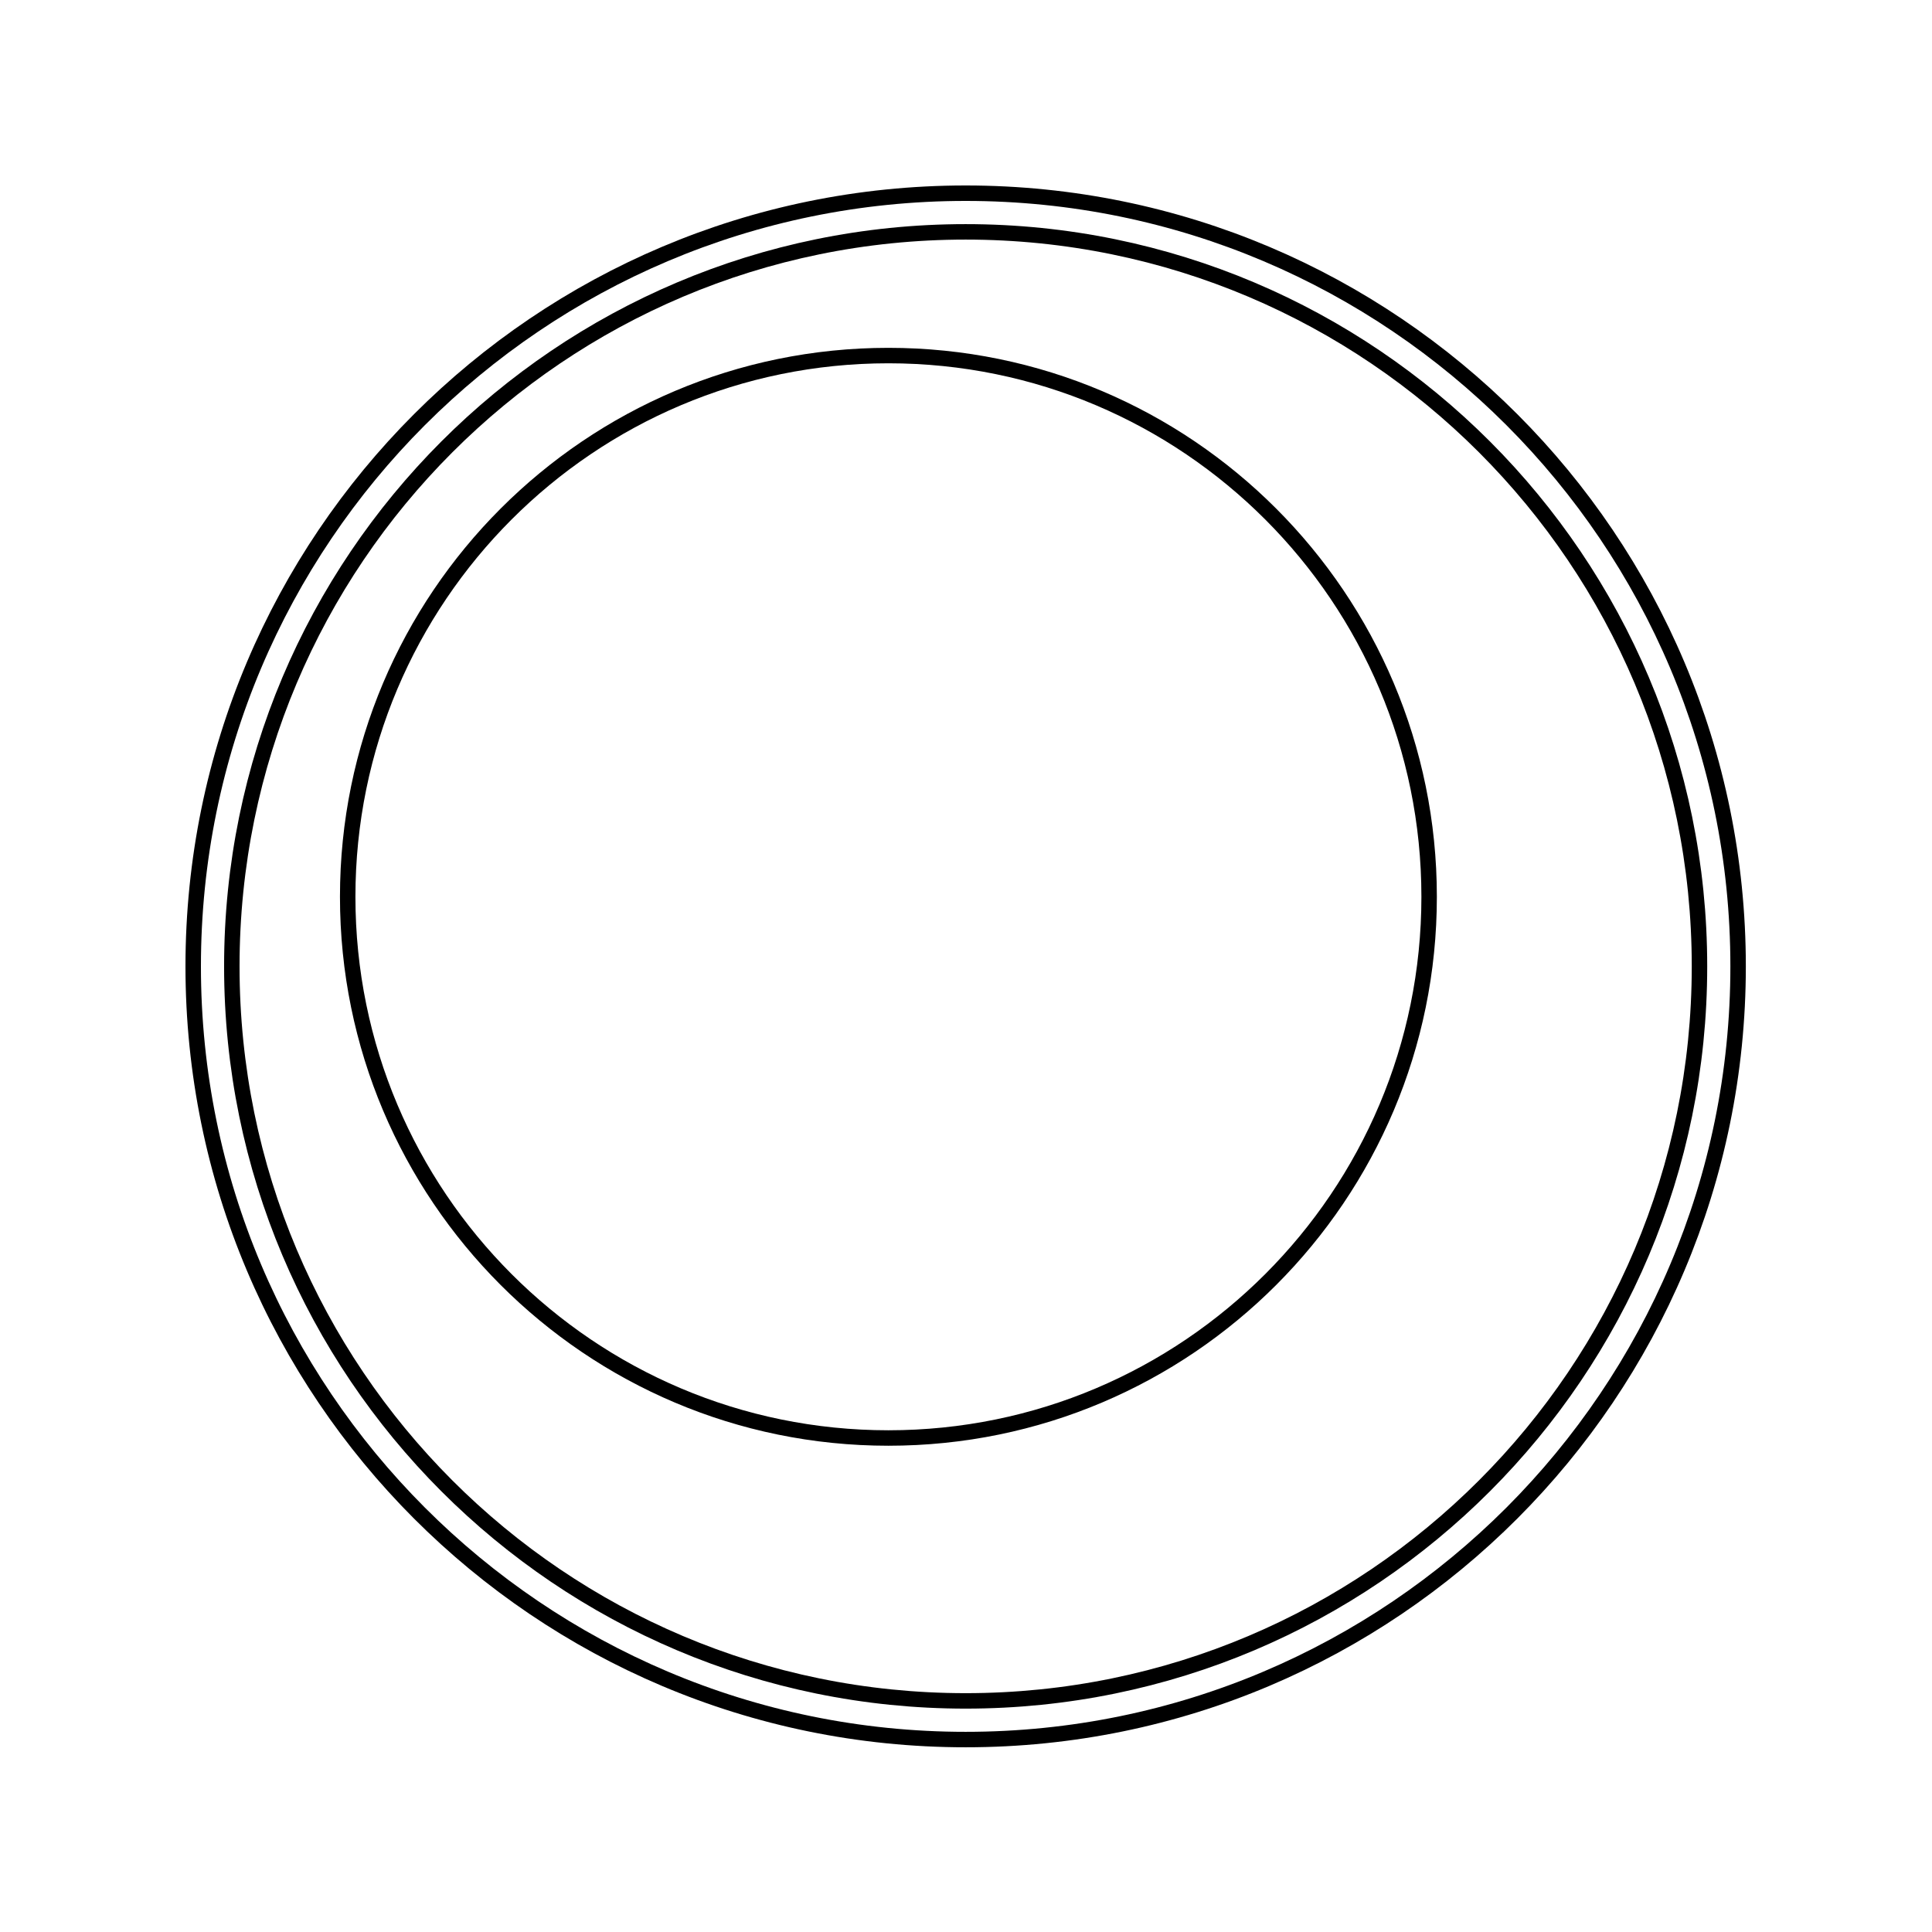
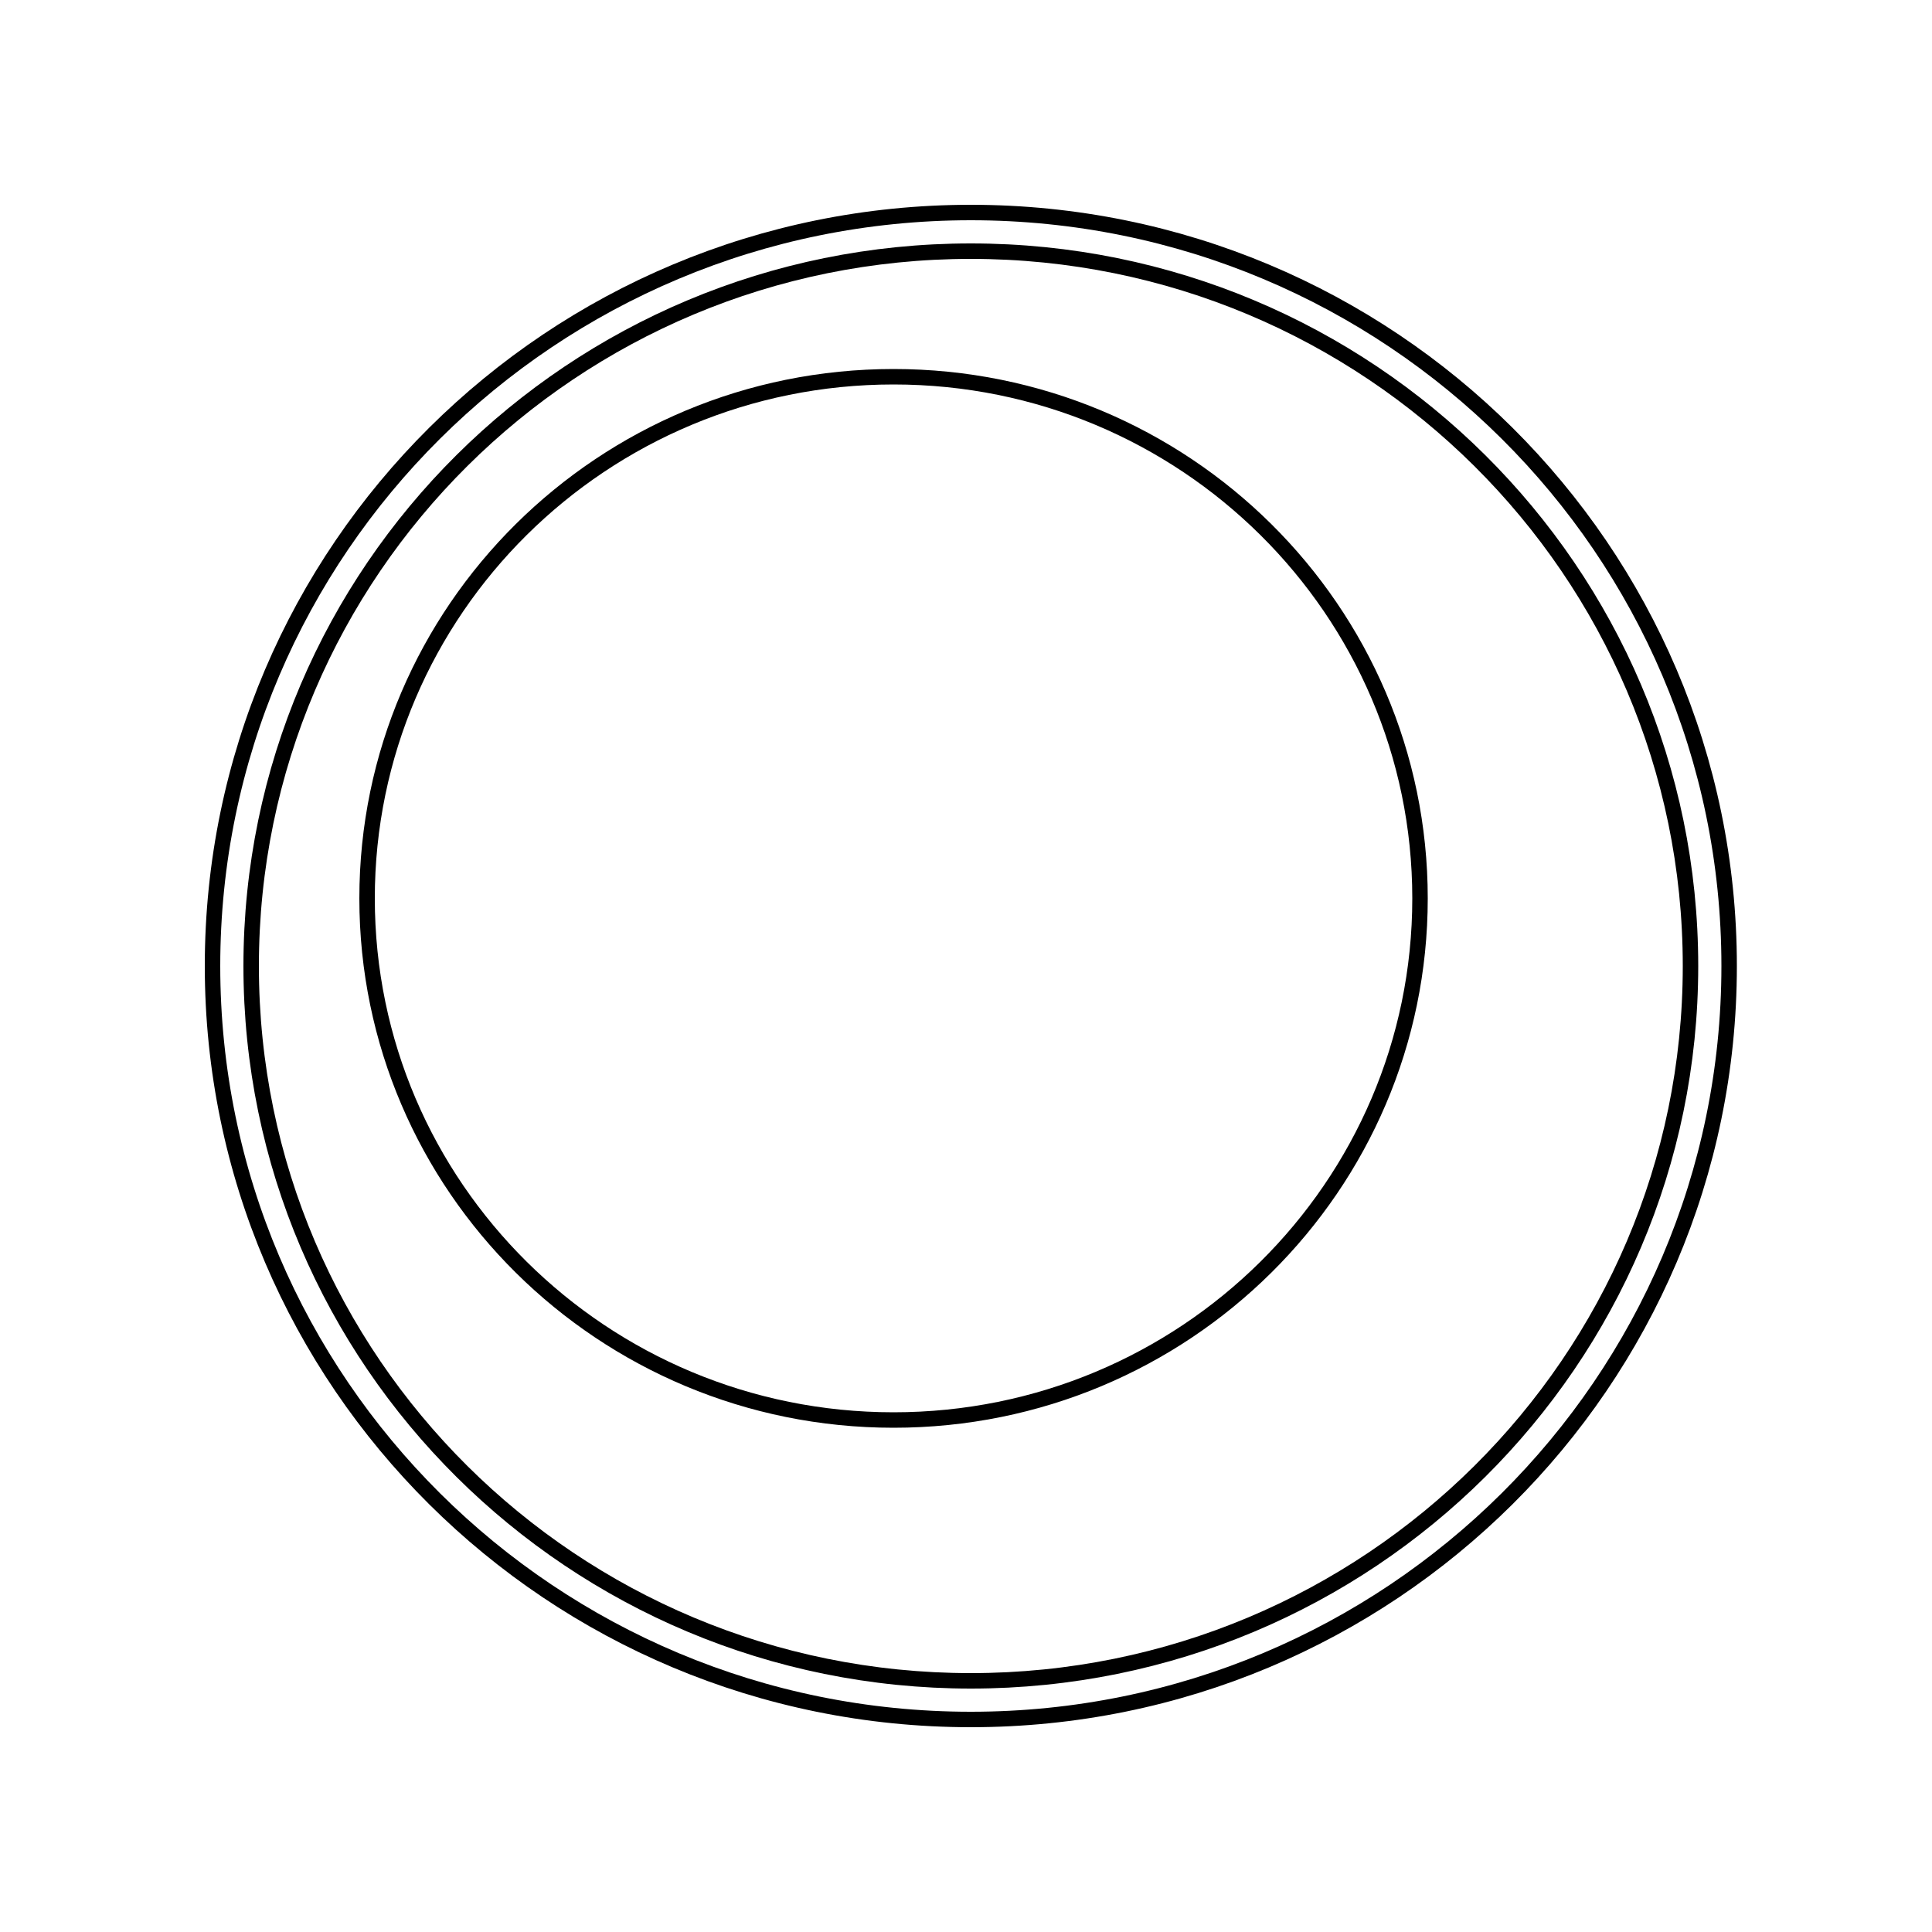
<svg xmlns="http://www.w3.org/2000/svg" width="200px" height="200px" viewBox="0 0 200 200" version="1.1">
-   <defs />
  <g id="exp4" stroke="none" stroke-width="1" fill="none" fill-rule="evenodd">
-     <ellipse id="Oval-Copy-9" stroke="#000000" stroke-width="1.6" cx="99.964" cy="100.039" rx="79.964" ry="80.039" />
-     <ellipse id="Oval-Copy-10" stroke="#000000" stroke-width="1.6" cx="91.968" cy="92.835" rx="55.975" ry="56.027" />
-     <ellipse id="Oval-Copy-11" stroke="#000000" stroke-width="1.6" cx="99.964" cy="100.039" rx="75.966" ry="76.037" />
+     <ellipse id="Oval-Copy-9" stroke="#000000" stroke-width="1.6" cx="100.5" cy="100" rx="78.5" ry="78" />
+     <ellipse id="Oval-Copy-10" stroke="#000000" stroke-width="1.6" cx="92.5" cy="93" rx="54.5" ry="54" />
+     <ellipse id="Oval-Copy-11" stroke="#000000" stroke-width="1.6" cx="100.5" cy="100" rx="74.5" ry="74" />
  </g>
</svg>
